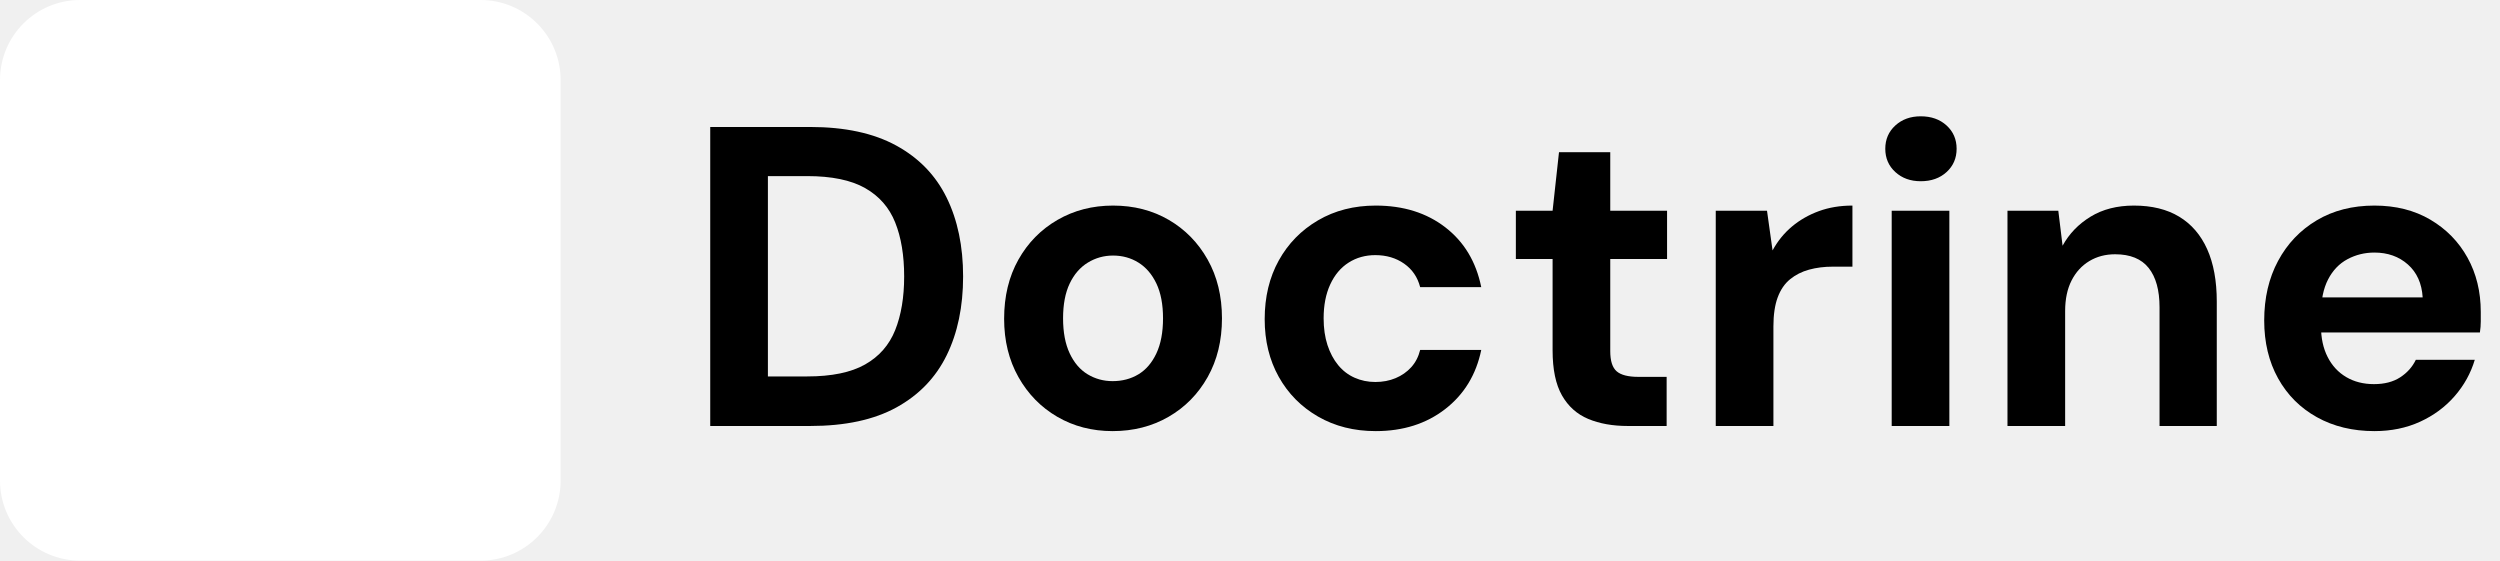
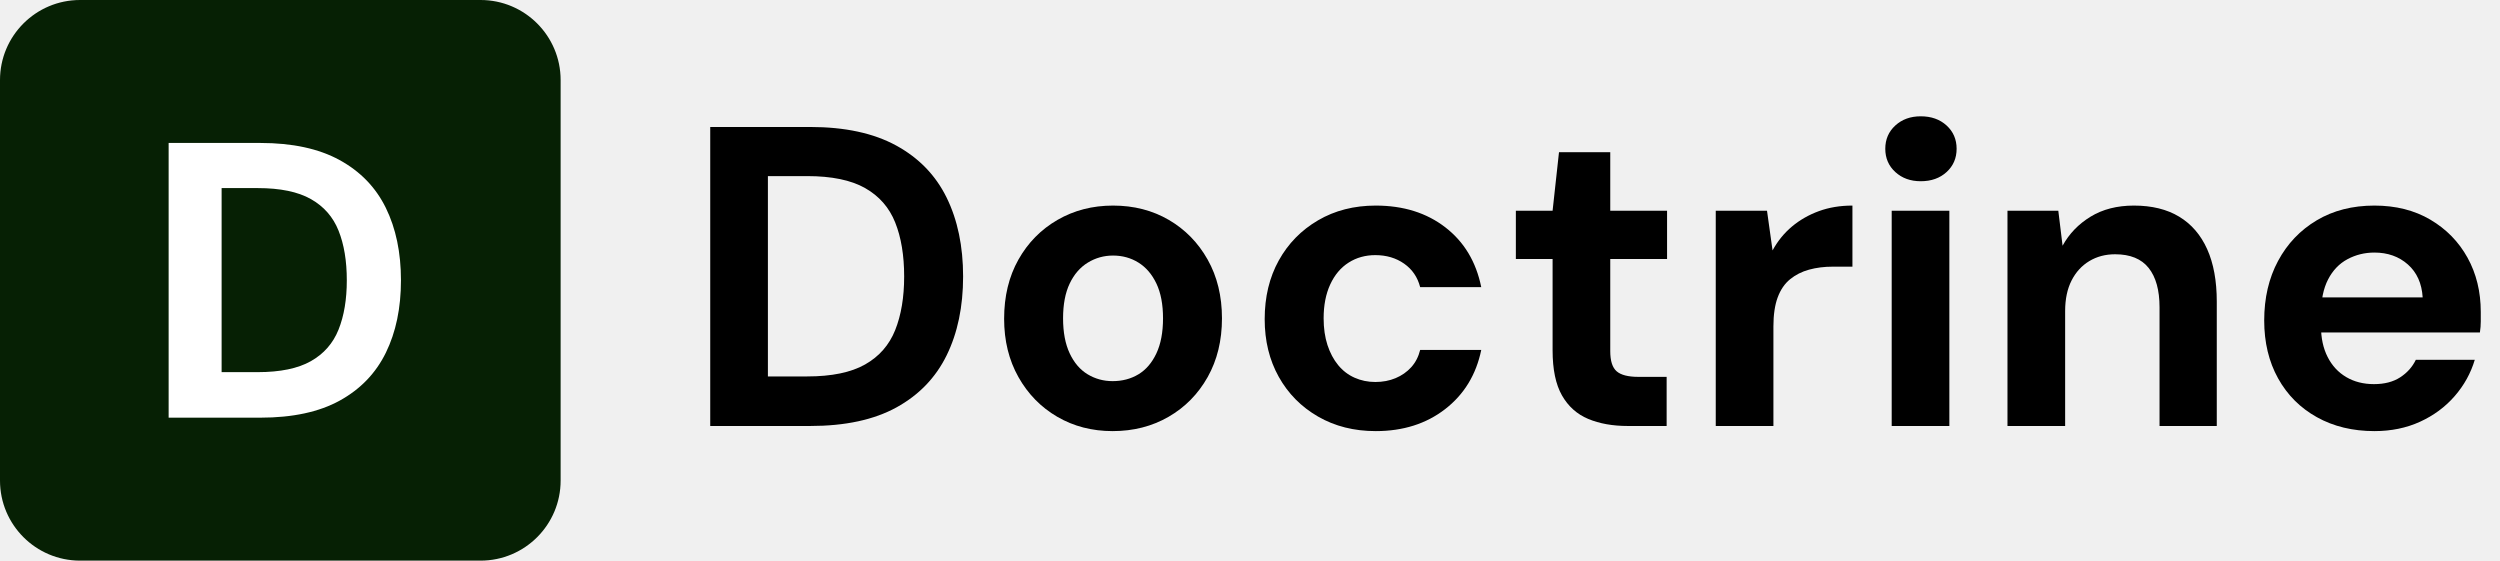
<svg xmlns="http://www.w3.org/2000/svg" viewBox="0 0 374.58 84">
-   <rect x="0" y="0" width="84" height="84" rx="12" fill="#ffffff" />
+   <rect x="0" y="0" width="84" height="84" rx="12" fill="#062004" />
  <path d="M69 0V700H303Q425 700 504.5 656.5Q584 613 622.5 534.5Q661 456 661 350Q661 244 622.5 165.5Q584 87 505.0 43.5Q426 0 303 0ZM204 116H296Q382 116 431.5 144.0Q481 172 502.0 224.5Q523 277 523 350Q523 424 502.0 476.5Q481 529 431.5 557.0Q382 585 296 585H204Z" transform="translate(21.21 62.58) scale(0.0588 -0.0588)" fill="#ffffff" fill-rule="evenodd" />
  <g transform="translate(102 0.336)">
    <path d="M69 0V700H303Q425 700 504.5 656.5Q584 613 622.5 534.5Q661 456 661 350Q661 244 622.5 165.5Q584 87 505.0 43.5Q426 0 303 0ZM204 116H296Q382 116 431.5 144.0Q481 172 502.0 224.5Q523 277 523 350Q523 424 502.0 476.5Q481 529 431.5 557.0Q382 585 296 585H204Z" transform="translate(0.00 63.49) scale(0.064 -0.064)" fill="#000000" fill-rule="evenodd" />
    <path d="M304 -12Q232 -12 174.5 21.5Q117 55 83.5 114.5Q50 174 50 251Q50 330 83.5 389.5Q117 449 175.0 482.5Q233 516 305 516Q378 516 435.5 482.5Q493 449 526.5 389.5Q560 330 560 252Q560 174 526.5 114.5Q493 55 435.0 21.5Q377 -12 304 -12ZM304 105Q338 105 364.5 121.0Q391 137 406.5 170.0Q422 203 422 252Q422 301 406.5 333.5Q391 366 364.5 382.5Q338 399 305 399Q273 399 246.0 382.5Q219 366 203.5 333.5Q188 301 188 252Q188 203 203.5 170.0Q219 137 245.5 121.0Q272 105 304 105Z" transform="translate(45.25 63.49) scale(0.064 -0.064)" fill="#000000" fill-rule="evenodd" />
    <path d="M310 -12Q234 -12 175.0 22.0Q116 56 83.0 115.0Q50 174 50 250Q50 328 83.0 387.5Q116 447 175.0 481.5Q234 516 310 516Q407 516 473.0 465.0Q539 414 557 325H414Q405 360 376.5 380.0Q348 400 309 400Q274 400 246.5 382.5Q219 365 203.5 331.5Q188 298 188 252Q188 217 197.0 189.5Q206 162 222.0 142.5Q238 123 260.5 113.0Q283 103 309 103Q335 103 356.5 112.0Q378 121 393.0 137.5Q408 154 414 178H557Q539 91 472.5 39.5Q406 -12 310 -12Z" transform="translate(84.29 63.49) scale(0.064 -0.064)" fill="#000000" />
    <path d="M293 0Q240 0 200.5 16.5Q161 33 139.0 71.5Q117 110 117 177V391H31V504H117L132 641H252V504H385V391H252V175Q252 141 267.0 128.0Q282 115 318 115H384V0Z" transform="translate(123.14 63.49) scale(0.064 -0.064)" fill="#000000" />
    <path d="M66 0V504H186L199 411Q217 444 244.5 467.0Q272 490 307.5 503.0Q343 516 386 516V373H340Q310 373 284.5 366.0Q259 359 240.0 343.5Q221 328 211.0 301.0Q201 274 201 233V0Z" transform="translate(150.85 63.49) scale(0.064 -0.064)" fill="#000000" />
    <path d="M69 0V504H204V0ZM137 573Q101 573 77.5 594.5Q54 616 54 649Q54 682 77.5 703.5Q101 725 137 725Q174 725 197.5 703.5Q221 682 221 649Q221 616 197.5 594.5Q174 573 137 573Z" transform="translate(177.02 63.49) scale(0.064 -0.064)" fill="#000000" fill-rule="evenodd" />
    <path d="M66 0V504H185L195 422Q218 464 260.5 490.0Q303 516 362 516Q425 516 468.0 490.0Q511 464 533.5 414.0Q556 364 556 291V0H422V278Q422 338 396.5 370.0Q371 402 318 402Q284 402 257.5 386.0Q231 370 216.0 340.5Q201 311 201 269V0Z" transform="translate(194.56 63.49) scale(0.064 -0.064)" fill="#000000" />
    <path d="M308 -12Q232 -12 173.5 20.5Q115 53 82.5 111.5Q50 170 50 247Q50 326 82.5 386.5Q115 447 173.0 481.5Q231 516 308 516Q383 516 439.0 483.0Q495 450 526.0 394.0Q557 338 557 267Q557 257 557.0 244.5Q557 232 555 219H146V301H421Q418 350 386.5 378.0Q355 406 308 406Q274 406 245.0 390.5Q216 375 199.5 343.0Q183 311 183 262V233Q183 192 198.5 161.5Q214 131 242.0 114.5Q270 98 307 98Q344 98 368.5 114.0Q393 130 405 155H543Q529 108 496.0 70.0Q463 32 415.0 10.0Q367 -12 308 -12Z" transform="translate(234.05 63.49) scale(0.064 -0.064)" fill="#000000" />
  </g>
</svg>
